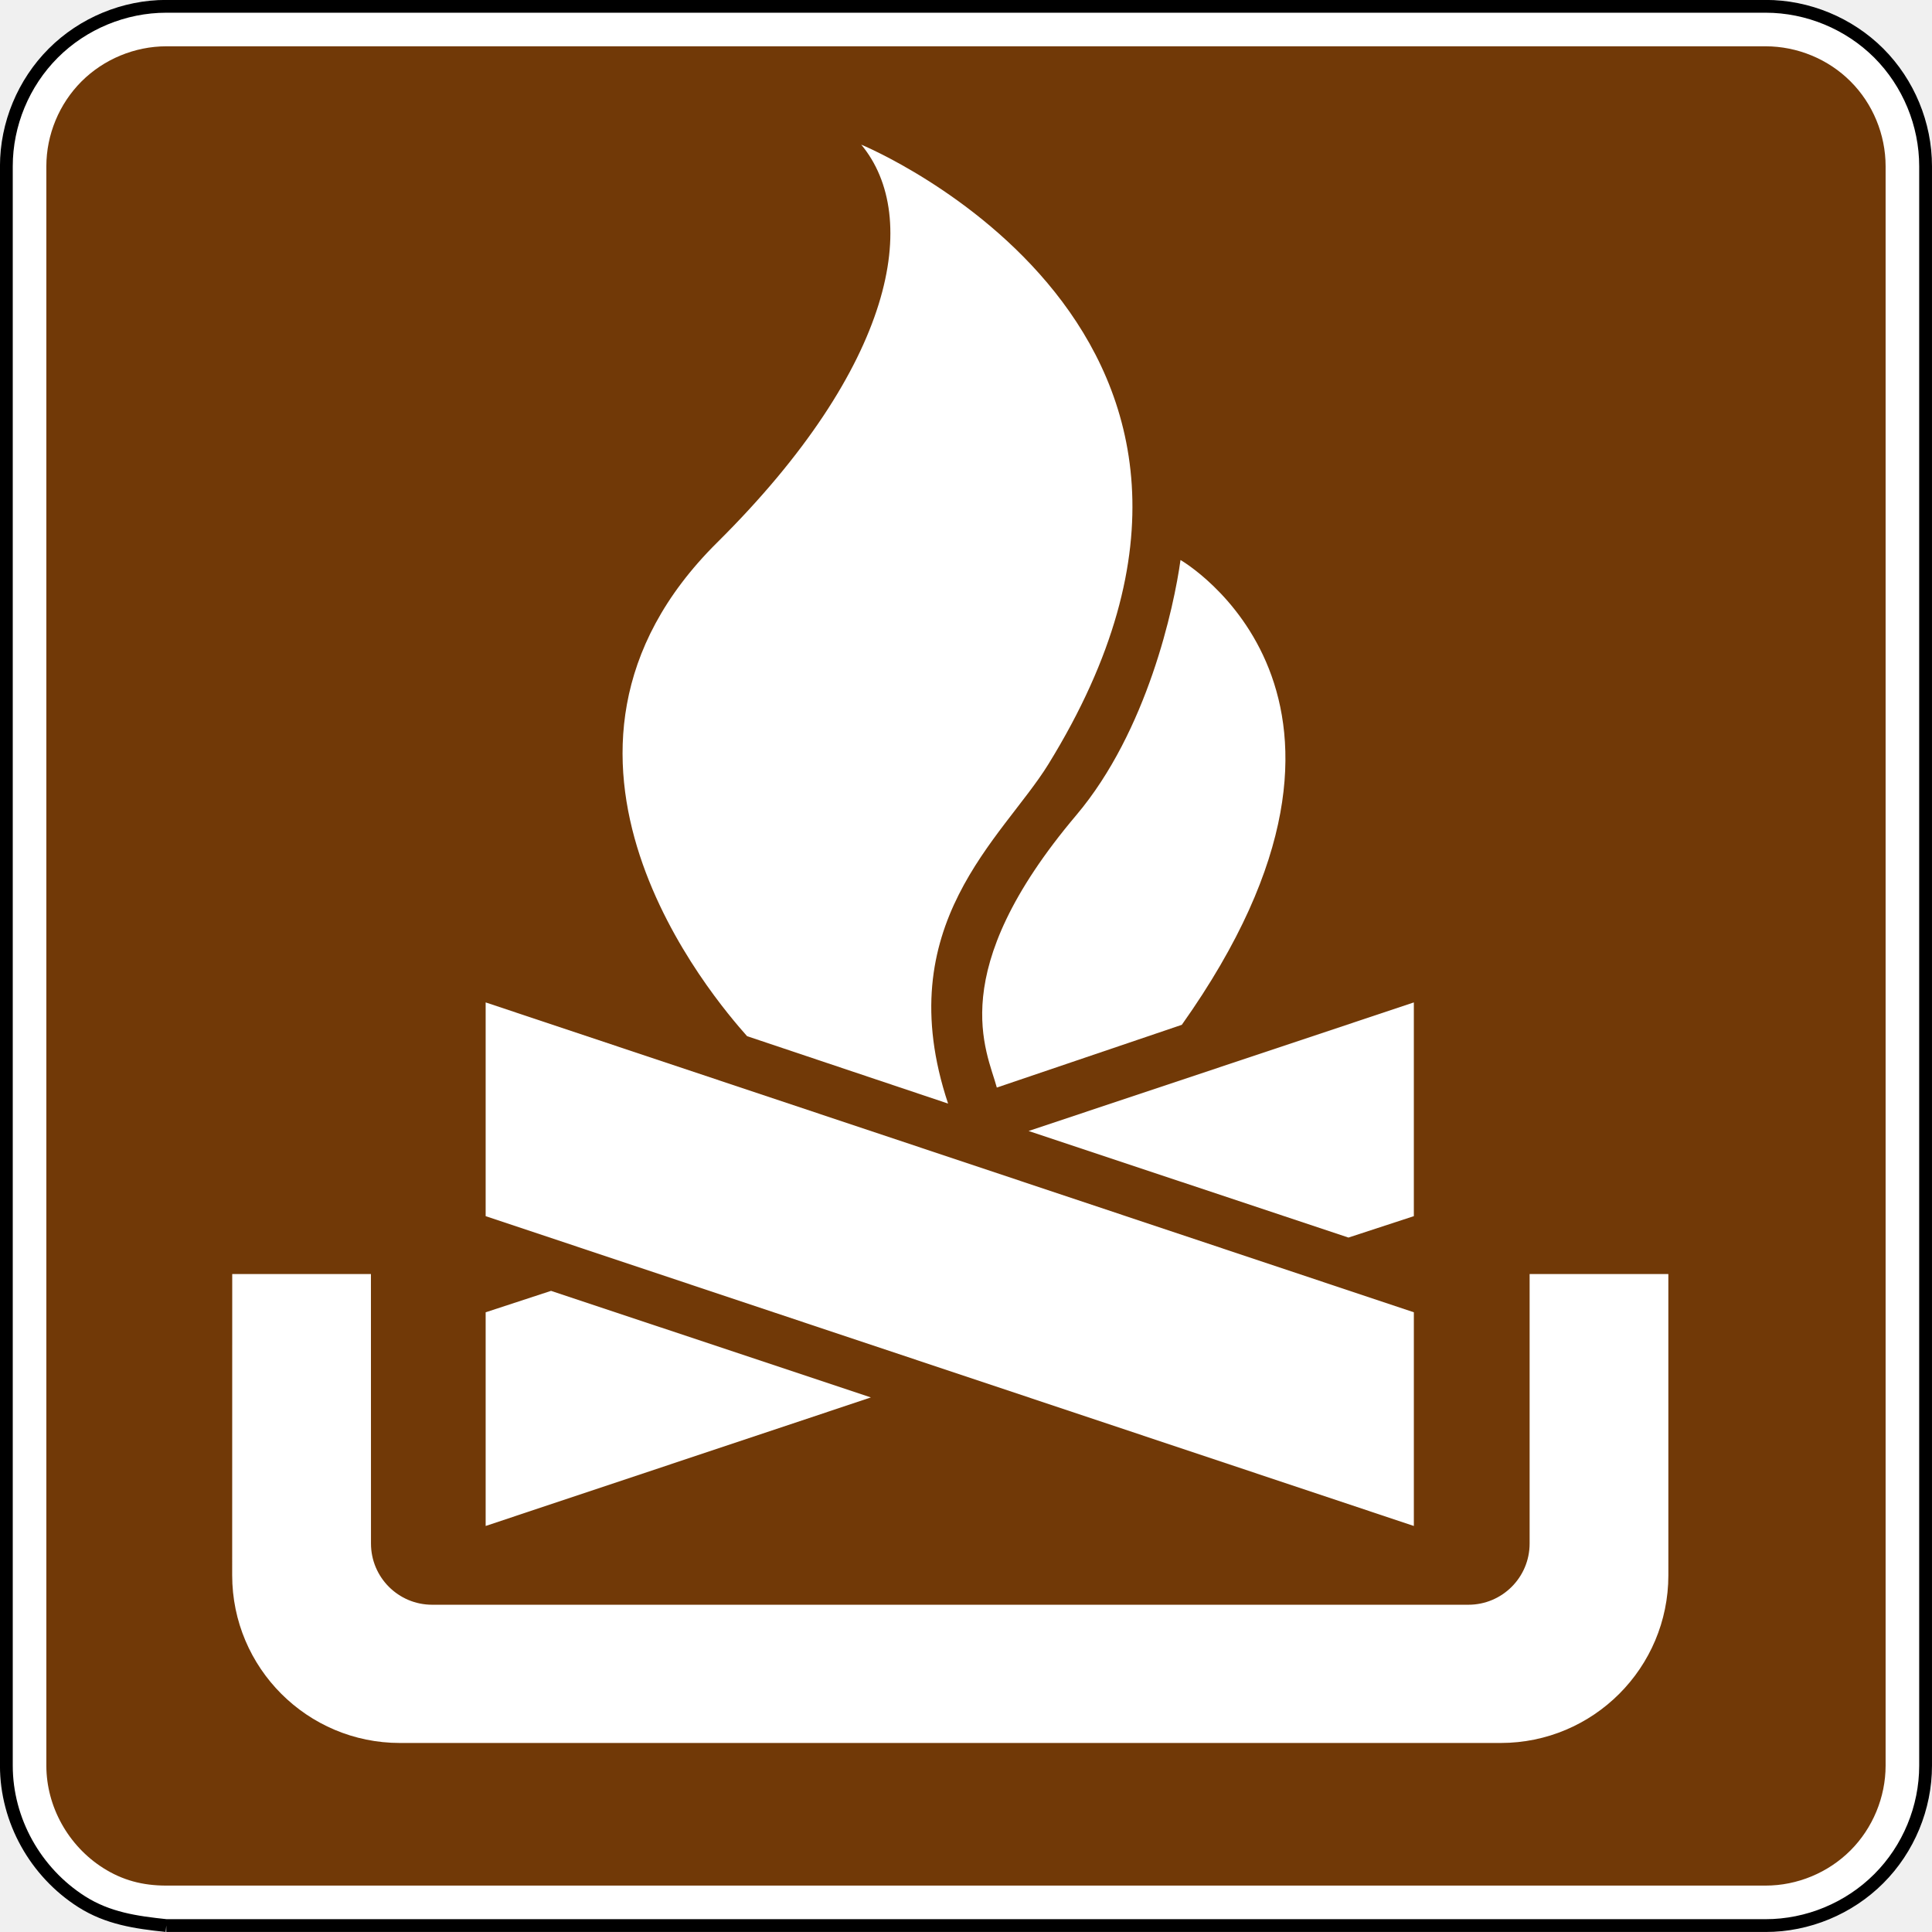
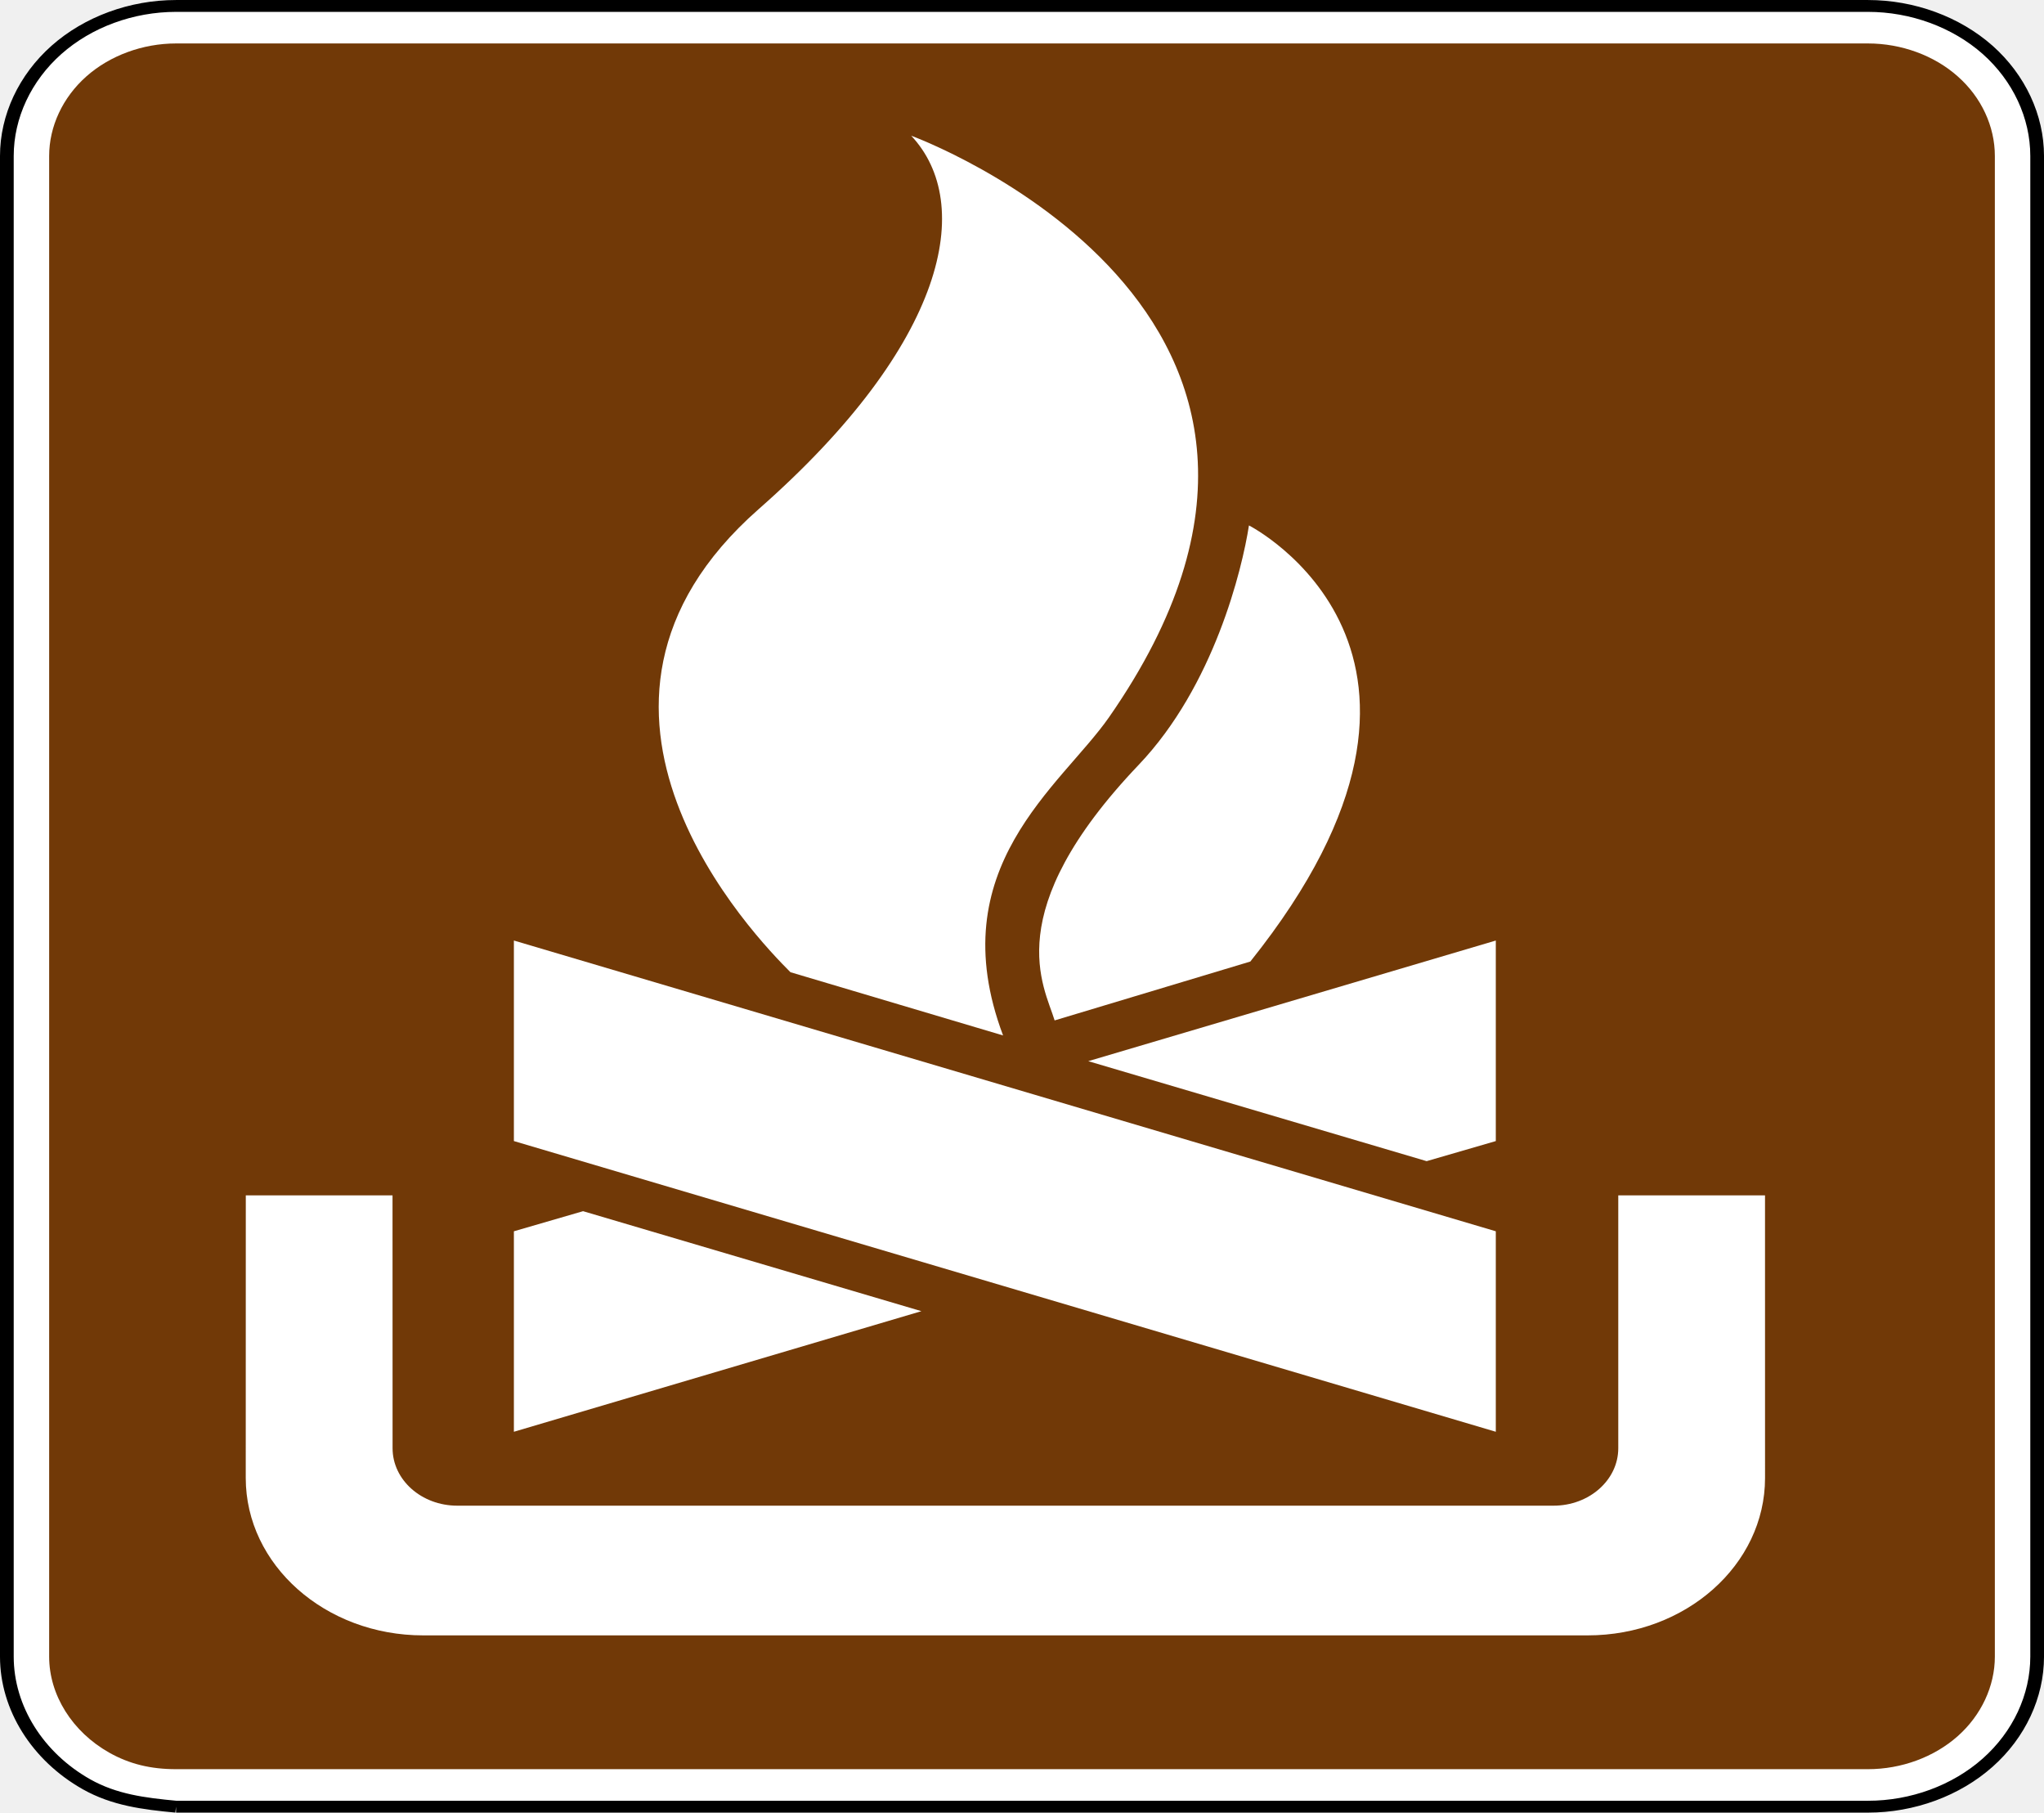
- <svg xmlns="http://www.w3.org/2000/svg" width="90.598" height="90.598" viewBox="0 0 255.687 255.687" version="1.1" id="svg2">
+ <svg xmlns="http://www.w3.org/2000/svg" width="44.035" height="39.042" viewBox="0 0 48.605 43.093" version="1.1" id="svg2">
  <defs id="defs60">
    <clipPath clipPathUnits="userSpaceOnUse" id="clipPath3564">
-       <path d="m 63,43 512.622,0 0,313.129 L 63,356.129 63,43 z" id="path3566" />
+       <path d="m 63,43 512.622,0 0,313.129 L 63,356.129 63,43 Z" id="path3566" />
    </clipPath>
  </defs>
-   <polygon points="235,375 315,205 395,375 315,545 " id="polygon10" style="fill:none;stroke:#ffffff;stroke-width:40" transform="translate(17618.396,14343.442)" />
-   <path d="m 22.009,254.837 211.663,0 c 5.574,0 11.024,-2.258 14.972,-6.209 3.941,-3.937 6.195,-9.384 6.195,-14.958 l 0,-211.667 c 0,-5.574 -2.254,-11.021 -6.195,-14.972 -3.948,-3.937 -9.398,-6.195 -14.972,-6.195 l -211.663,0 c -5.57,0 -11.021,2.258 -14.958,6.195 -3.948,3.951 -6.209,9.398 -6.209,14.972 l 0,211.667 c 0,7.253 3.852,14.111 9.962,18.006 3.489,2.215 7.168,2.734 11.204,3.161" style="fill:#ffffff;fill-opacity:1;fill-rule:nonzero;stroke:#000000;stroke-width:1.693;stroke-miterlimit:4;stroke-opacity:1;stroke-dasharray:none" id="path3060" />
-   <path d="m 22.009,249.545 c -3.154,0 -5.807,-0.713 -8.361,-2.332 -4.625,-2.942 -7.514,-8.135 -7.514,-13.543 l 0,-211.667 c 0,-4.17 1.693,-8.265 4.657,-11.229 2.942,-2.942 7.048,-4.646 11.218,-4.646 l 211.663,0 c 4.184,0 8.29,1.693 11.232,4.646 2.956,2.942 4.643,7.048 4.643,11.229 l 0,211.667 c 0,4.166 -1.7,8.273 -4.643,11.215 -2.963,2.967 -7.056,4.66 -11.232,4.66 l -211.663,0 z" style="fill:#713907;fill-opacity:1;fill-rule:evenodd;stroke:none" id="path3084" />
-   <path d="m 49.089,168.611 -18.355,0 -0.007,39.86 c 0,12.255 9.941,22.2 22.2,22.2 l 145.673,0 c 12.263,0 22.197,-9.945 22.197,-22.2 l -0.003,-39.86 -18.359,0 0,35.662 c 0,4.48 -3.63,8.103 -8.1,8.103 l -137.142,0 c -4.473,0 -8.096,-3.623 -8.096,-8.103 l -0.007,-35.662 z" style="fill:#ffffff;fill-opacity:1;fill-rule:nonzero;stroke:none" id="path3542" />
-   <path d="m 187.114,201.952 0,-28.279 -122.841,-41.01 0,28.286 122.841,41.003 z" style="fill:#ffffff;fill-opacity:1;fill-rule:nonzero;stroke:none" id="path3546" />
-   <path d="M 98.87,137.129 C 94.633,132.356 66.57,99.901 94.894,71.816 118.513,48.399 121.938,28.714 113.979,19.143 c 0,0 60.11,24.733 24.751,82.021 -6.022,9.74 -21.138,21.241 -13.257,44.887 l -26.603,-8.922 z" style="fill:#ffffff;fill-opacity:1;fill-rule:nonzero;stroke:none" id="path3550" />
-   <path d="m 131.922,143.931 c -1.288,-4.805 -7.063,-15.244 10.523,-36.057 9.398,-11.127 12.933,-27.545 13.787,-33.761 0,0 31.129,17.858 0.173,61.514 L 131.922,143.931 z" style="fill:#ffffff;fill-opacity:1;fill-rule:nonzero;stroke:none" id="path3554" />
-   <path d="m 136.13,149.678 50.983,-17.014 0,28.286 -8.654,2.833 -42.33,-14.104 z" style="fill:#ffffff;fill-opacity:1;fill-rule:nonzero;stroke:none" id="path3558" />
-   <path d="m 115.256,184.941 -50.983,17.011 0,-28.279 8.654,-2.836 42.33,14.104 z" style="fill:#ffffff;fill-opacity:1;fill-rule:nonzero;stroke:none" id="path3562" />
+   <polygon points="315,545 235,375 315,205 395,375 " id="polygon10" style="fill:none;stroke:#ffffff;stroke-width:40" transform="matrix(1.001385,0,0,1.027854,17642.835,14742.935)" />
+   <g id="g3343" transform="matrix(0.1898152,0,0,0.1639826,0,8.6274461e-5)">
+     <path id="path3060" style="fill:#ffffff;fill-opacity:1;fill-rule:nonzero;stroke:#000000;stroke-width:1.718;stroke-miterlimit:4;stroke-dasharray:none;stroke-opacity:1" d="m 22.055,261.933 211.956,0 c 5.582,0 11.04,-2.321 14.993,-6.382 3.946,-4.047 6.203,-9.645 6.203,-15.374 l 0,-217.562 c 0,-5.729 -2.257,-11.328 -6.203,-15.389 -3.953,-4.047 -9.411,-6.367 -14.993,-6.367 l -211.956,0 c -5.578,0 -11.036,2.321 -14.978,6.367 C 3.123,11.287 0.859,16.886 0.859,22.615 l 0,217.562 c 0,7.455 3.858,14.504 9.976,18.507 3.494,2.277 7.178,2.81 11.22,3.249" />
+     <path id="path3084" style="fill:#713907;fill-opacity:1;fill-rule:evenodd;stroke:none" d="m 22.055,256.494 c -3.158,0 -5.815,-0.732 -8.372,-2.397 C 9.051,251.073 6.158,245.736 6.158,240.177 l 0,-217.562 c 0,-4.286 1.696,-8.496 4.663,-11.542 2.946,-3.024 7.058,-4.776 11.234,-4.776 l 211.956,0 c 4.19,0 8.302,1.741 11.248,4.776 2.96,3.024 4.649,7.245 4.649,11.542 l 0,217.562 c 0,4.282 -1.703,8.503 -4.649,11.527 -2.967,3.05 -7.065,4.79 -11.248,4.79 l -211.956,0 z" />
+     <path id="path3542" style="fill:#ffffff;fill-opacity:1;fill-rule:nonzero;stroke:none" d="m 49.173,173.306 -18.38,0 -0.007,40.971 c 0,12.597 9.955,22.819 22.231,22.819 l 145.874,0 c 12.28,0 22.227,-10.222 22.227,-22.819 l -0.003,-40.971 -18.384,0 0,36.656 c 0,4.605 -3.635,8.329 -8.111,8.329 l -137.332,0 c -4.479,0 -8.107,-3.724 -8.107,-8.329 l -0.007,-36.656 z" />
+     <path id="path3546" style="fill:#ffffff;fill-opacity:1;fill-rule:nonzero;stroke:none" d="m 187.389,207.575 0,-29.066 -123.011,-42.153 0,29.074 123.011,42.145 z" />
+     <path id="path3550" style="fill:#ffffff;fill-opacity:1;fill-rule:nonzero;stroke:none" d="M 99.023,140.947 C 94.78,136.041 66.678,102.681 95.041,73.814 118.693,49.745 122.123,29.512 114.153,19.674 c 0,0 60.193,25.422 24.785,84.305 -6.03,10.011 -21.168,21.832 -13.276,46.138 l -26.64,-9.17 z" />
+     <path id="path3554" style="fill:#ffffff;fill-opacity:1;fill-rule:nonzero;stroke:none" d="m 132.12,147.938 c -1.289,-4.939 -7.072,-15.668 10.538,-37.062 9.411,-11.437 12.951,-28.312 13.806,-34.701 0,0 31.172,18.355 0.173,63.227 l -24.517,8.536 z" />
+     <path id="path3558" style="fill:#ffffff;fill-opacity:1;fill-rule:nonzero;stroke:none" d="m 136.335,153.845 51.054,-17.488 0,29.074 -8.666,2.912 -42.388,-14.497 z" />
+     <path id="path3562" style="fill:#ffffff;fill-opacity:1;fill-rule:nonzero;stroke:none" d="m 115.432,190.091 -51.054,17.485 0,-29.066 8.666,-2.915 42.388,14.497 z" />
+   </g>
</svg>
